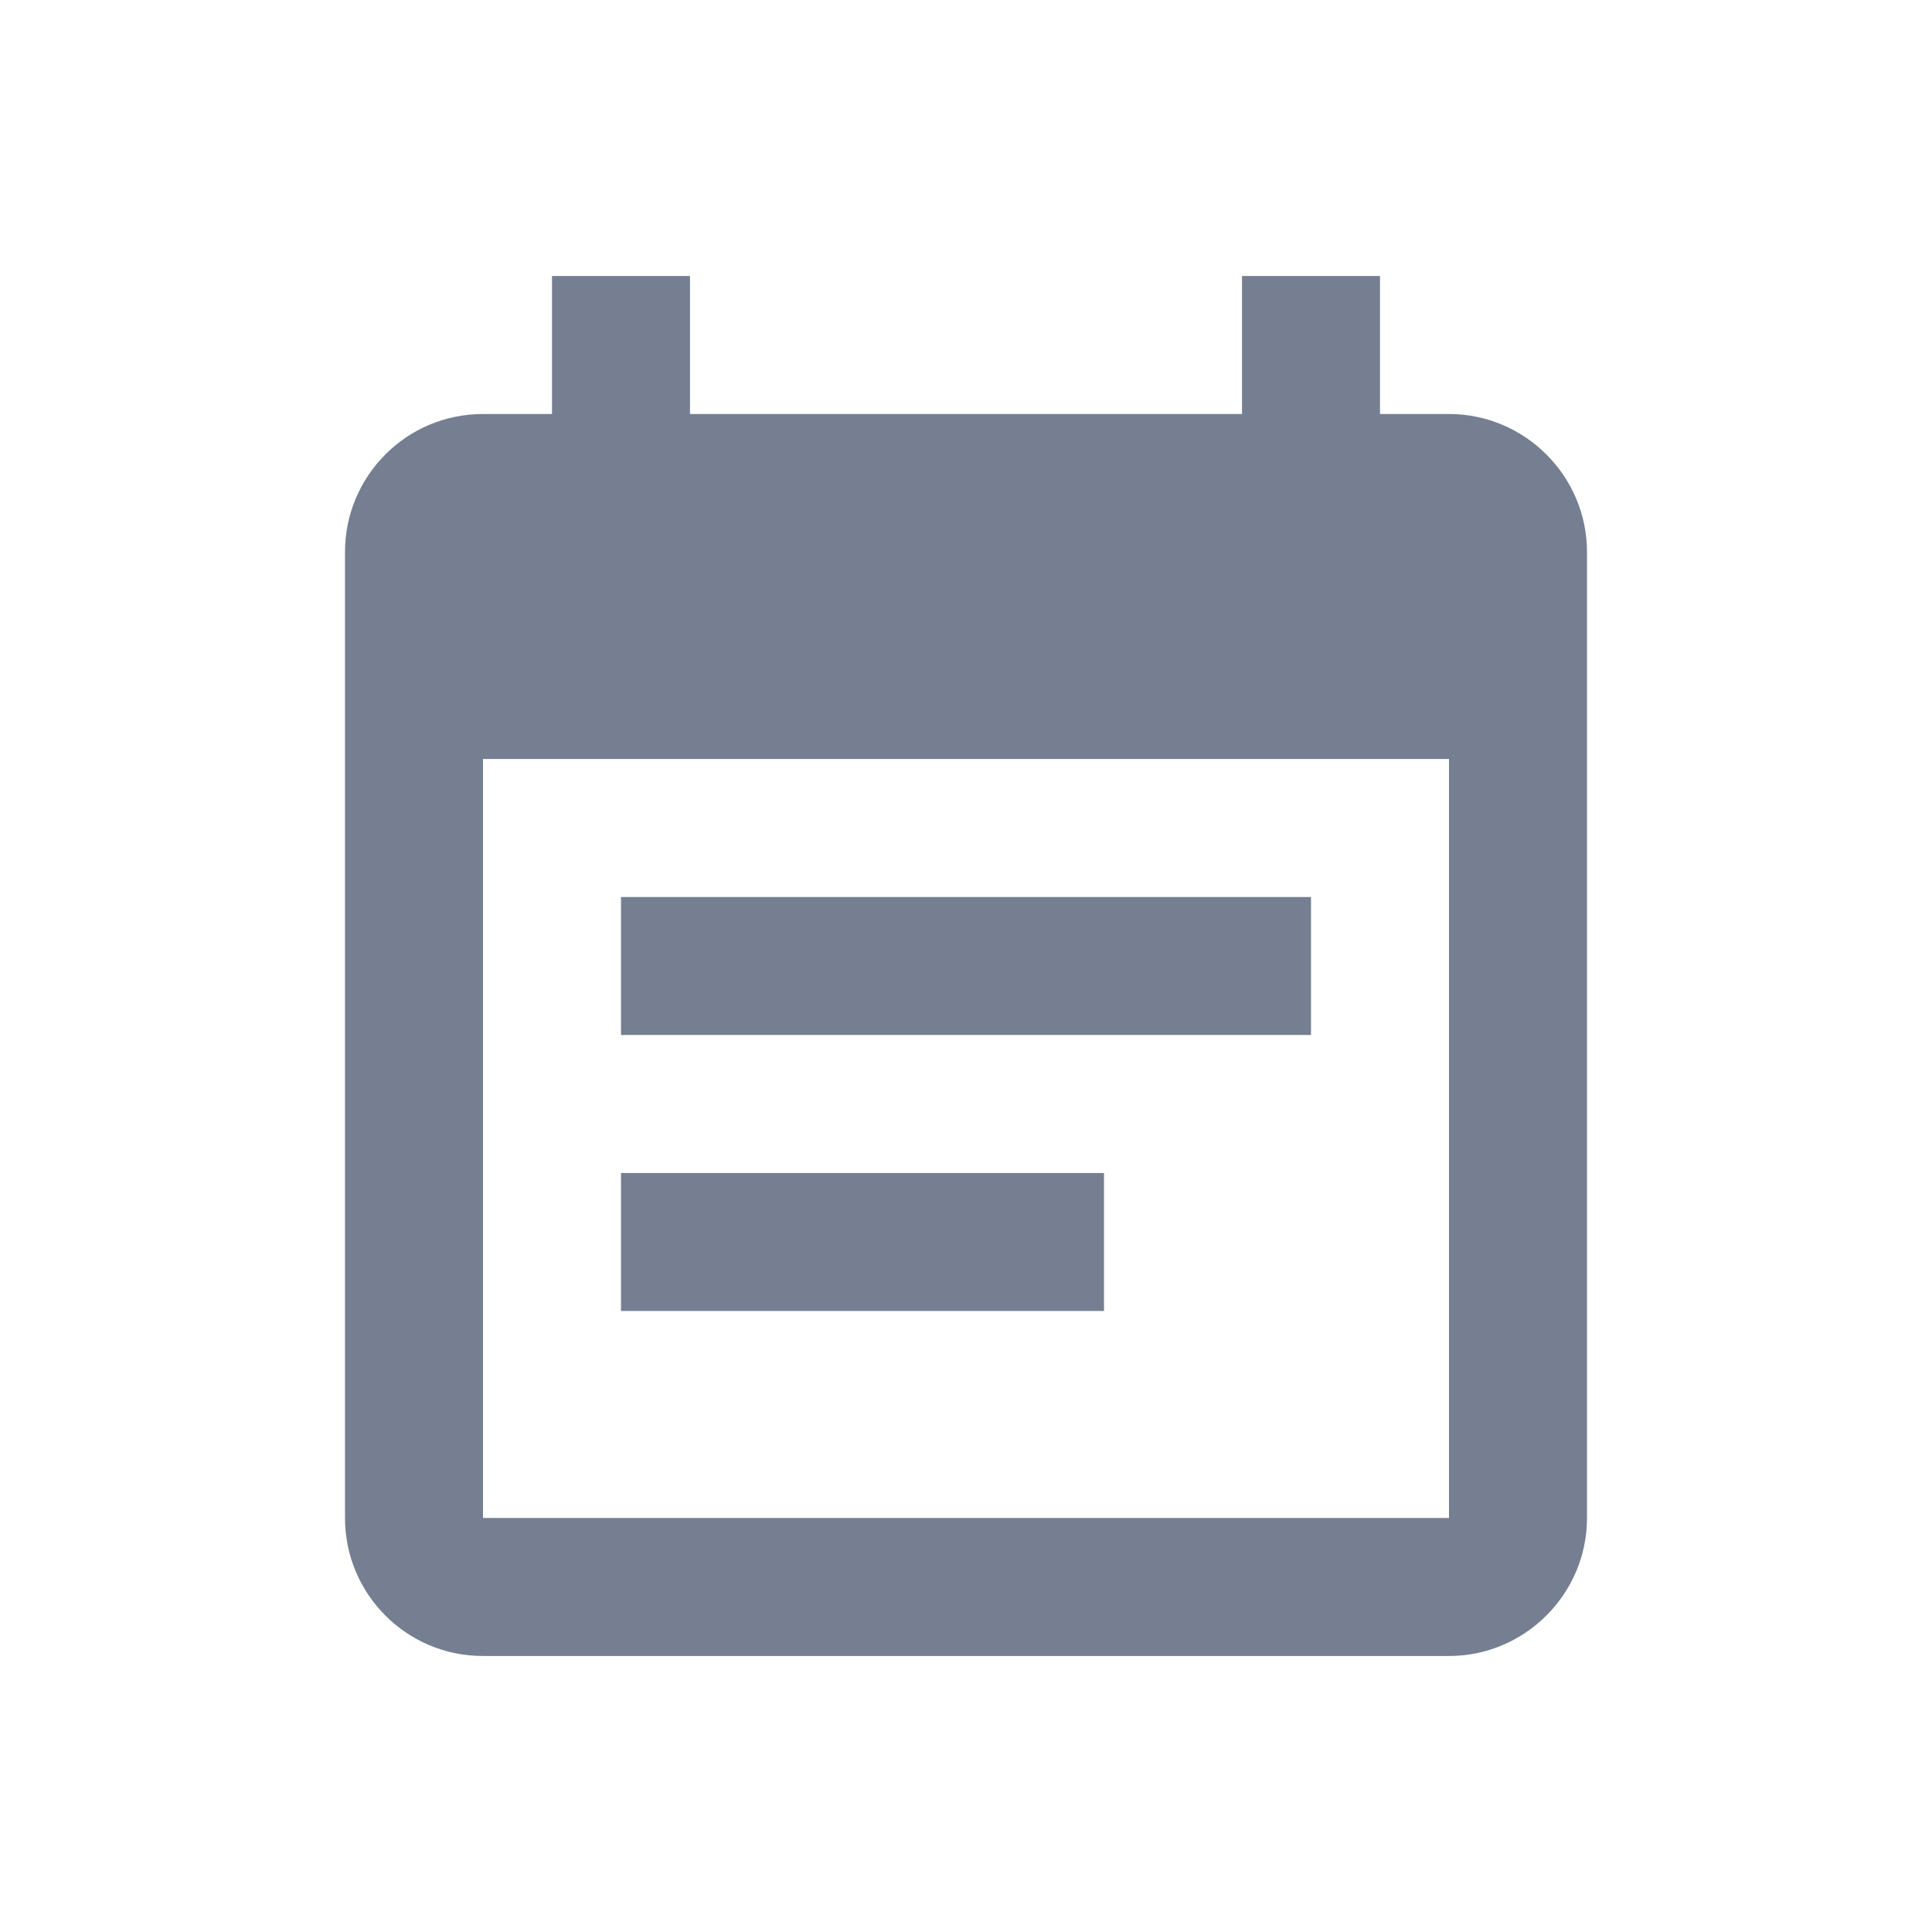
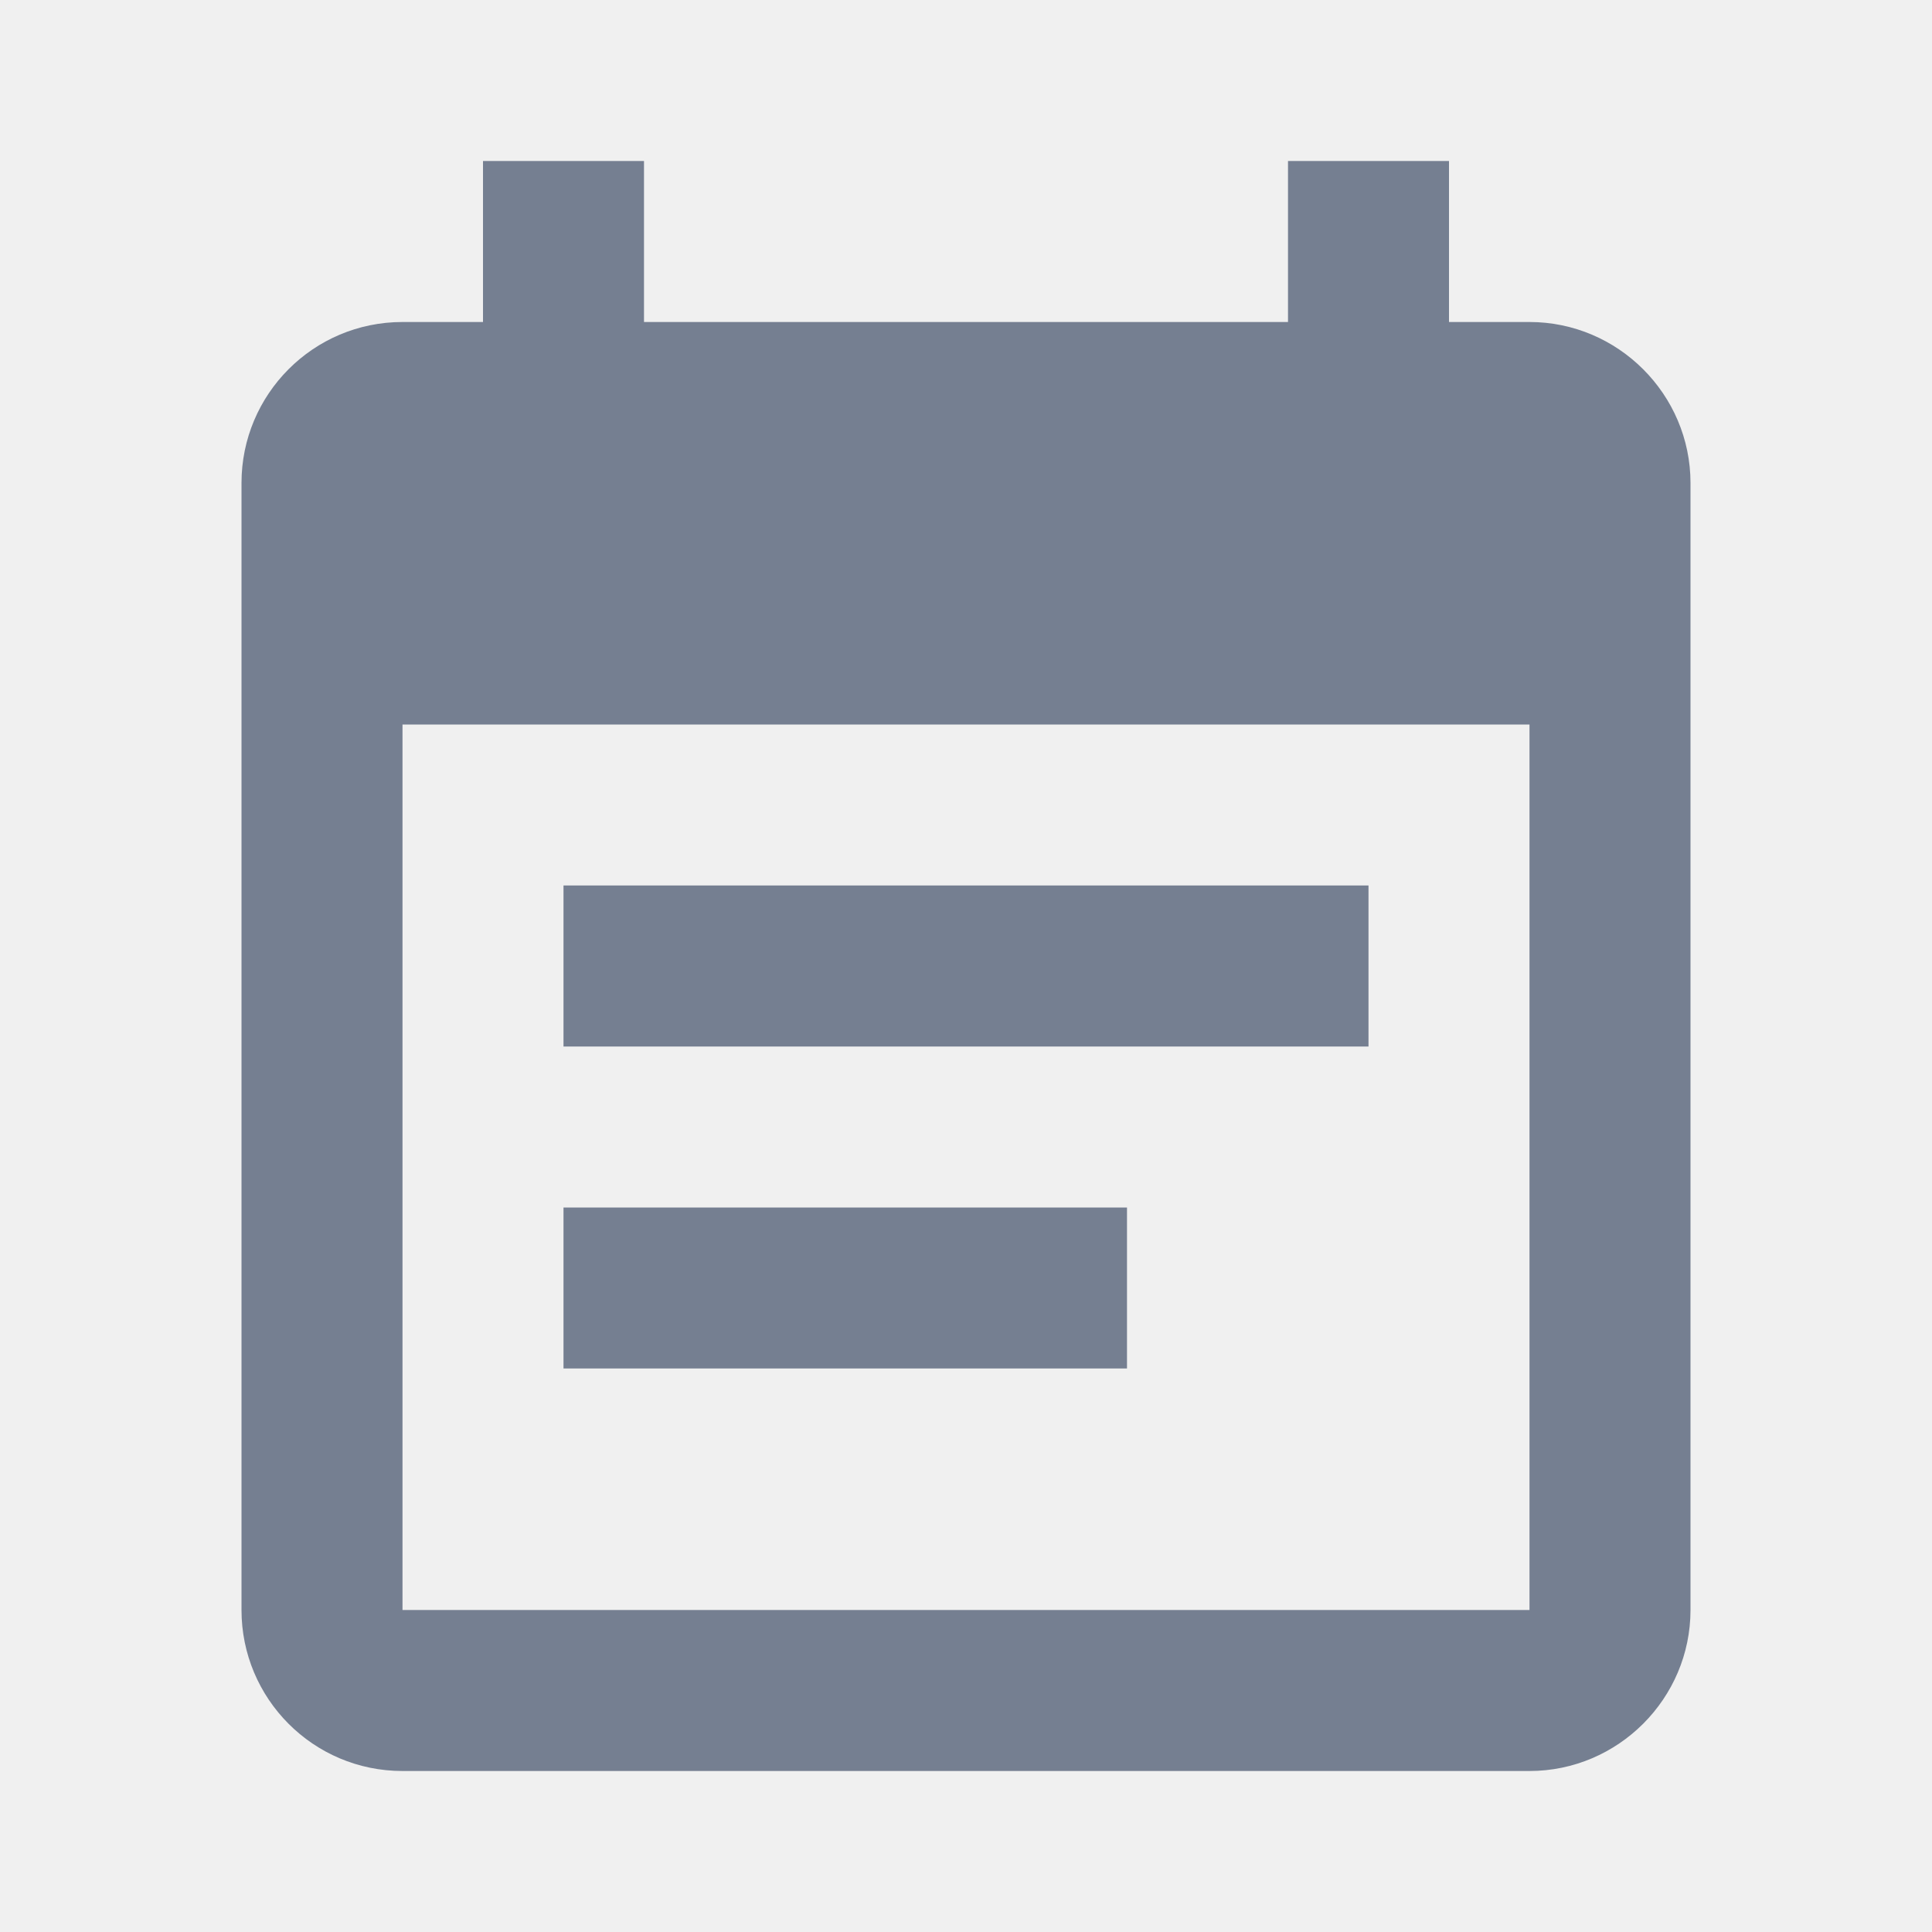
- <svg xmlns="http://www.w3.org/2000/svg" xmlns:xlink="http://www.w3.org/1999/xlink" width="28px" height="28px" viewBox="0 0 28 28" version="1.1">
+ <svg xmlns="http://www.w3.org/2000/svg" xmlns:xlink="http://www.w3.org/1999/xlink" width="24px" height="24px" viewBox="0 0 24 24" version="1.1">
  <defs>
-     <path d="M29,23 L19,23 L19,25 L29,25 L29,23 Z M31,16 L30,16 L30,14 L28,14 L28,16 L20,16 L20,14 L18,14 L18,16 L17,16 C15.89,16 15,16.9 15,18 L15,32 C15,33.1 15.89,34 17,34 L31,34 C32.1,34 33,33.1 33,32 L33,18 C33,16.9 32.1,16 31,16 Z M31,32 L17,32 L17,21 L31,21 L31,32 Z M26,27 L19,27 L19,29 L26,29 L26,27 Z" id="path-1" />
+     <path d="M17,11 L7,11 L7,13 L17,13 L17,11 Z M19,4 L18,4 L18,2 L16,2 L16,4 L8,4 L8,2 L6,2 L6,4 L5,4 C3.89,4 3,4.9 3,6 L3,20 C3,21.1 3.89,22 5,22 L19,22 C20.1,22 21,21.1 21,20 L21,6 C21,4.9 20.1,4 19,4 Z M19,20 L5,20 L5,9 L19,9 L19,20 Z M14,15 L7,15 L7,17 L14,17 L14,15 Z" id="path-1" />
  </defs>
-   <g id="내역관리" stroke="none" stroke-width="1" fill="none" fill-rule="evenodd">
-     <g id="01_내역관리-페이지" transform="translate(-687, -248)">
-       <g id="setting" transform="translate(320, 212)">
-         <g id="Group-10" transform="translate(150, 26)">
-           <g id="01" transform="translate(70, 0)">
-             <g id="icon" transform="translate(137, 0)">
-               <rect id="container-copy-2" stroke="#E5E7E9" fill="#FFFFFF" transform="translate(24, 24) scale(1, -1) translate(-24, -24) " x="0.5" y="0.5" width="47" height="47" />
-               <rect id="tr" x="10" y="10" width="28" height="28" />
-               <mask id="mask-2" fill="white">
-                 <use xlink:href="#path-1" />
-               </mask>
-               <use id="icon/notification/event_note_24px" fill="#757F91" fill-rule="nonzero" xlink:href="#path-1" />
-             </g>
+   <g id="Design" stroke="none" stroke-width="1" fill="none" fill-rule="evenodd">
+     <g id="RAS_0020-_대시보드_마스터-권한-" transform="translate(-1567, -201)">
+       <g id="Day_graph" transform="translate(320, 192)">
+         <g id="drop-down" transform="translate(1095, 0)">
+           <g id="ic_calender" transform="translate(152, 9)">
+             <rect id="tr" x="0" y="0" width="24" height="24" />
+             <mask id="mask-2" fill="white">
+               <use xlink:href="#path-1" />
+             </mask>
+             <use id="icon/notification/event_note_24px" fill="#757F91" fill-rule="nonzero" xlink:href="#path-1" />
          </g>
        </g>
      </g>
    </g>
  </g>
</svg>
